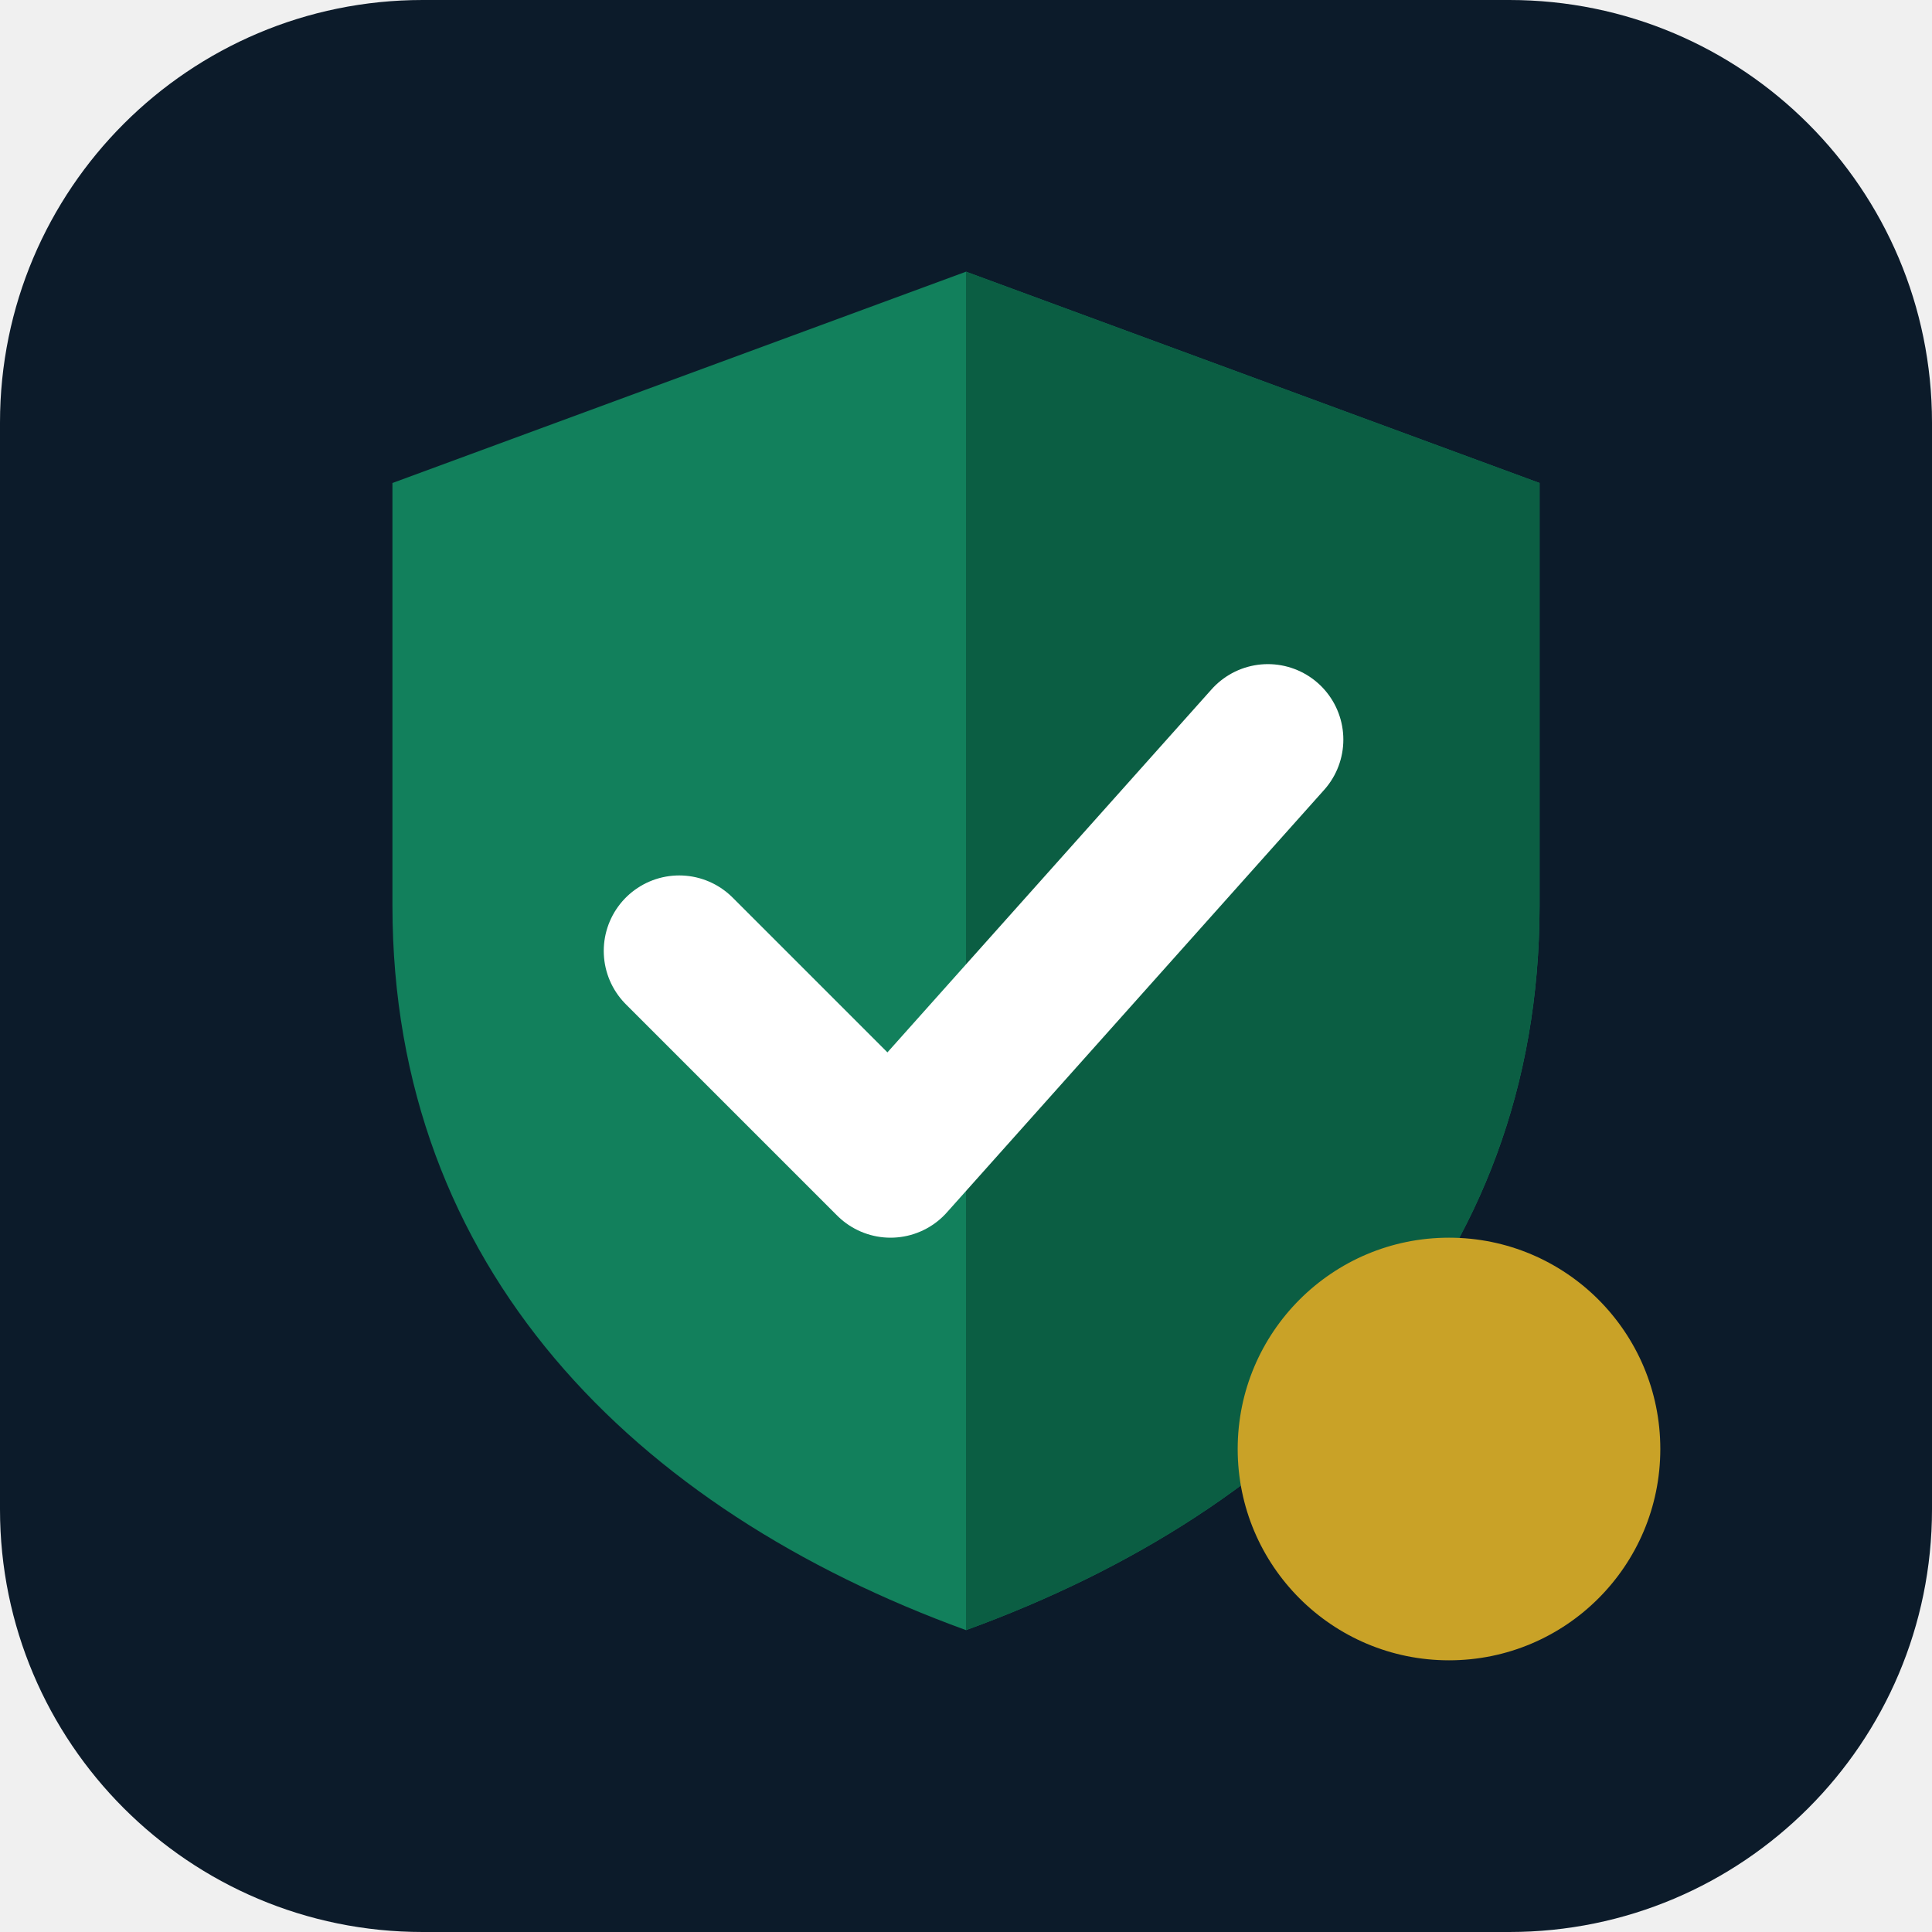
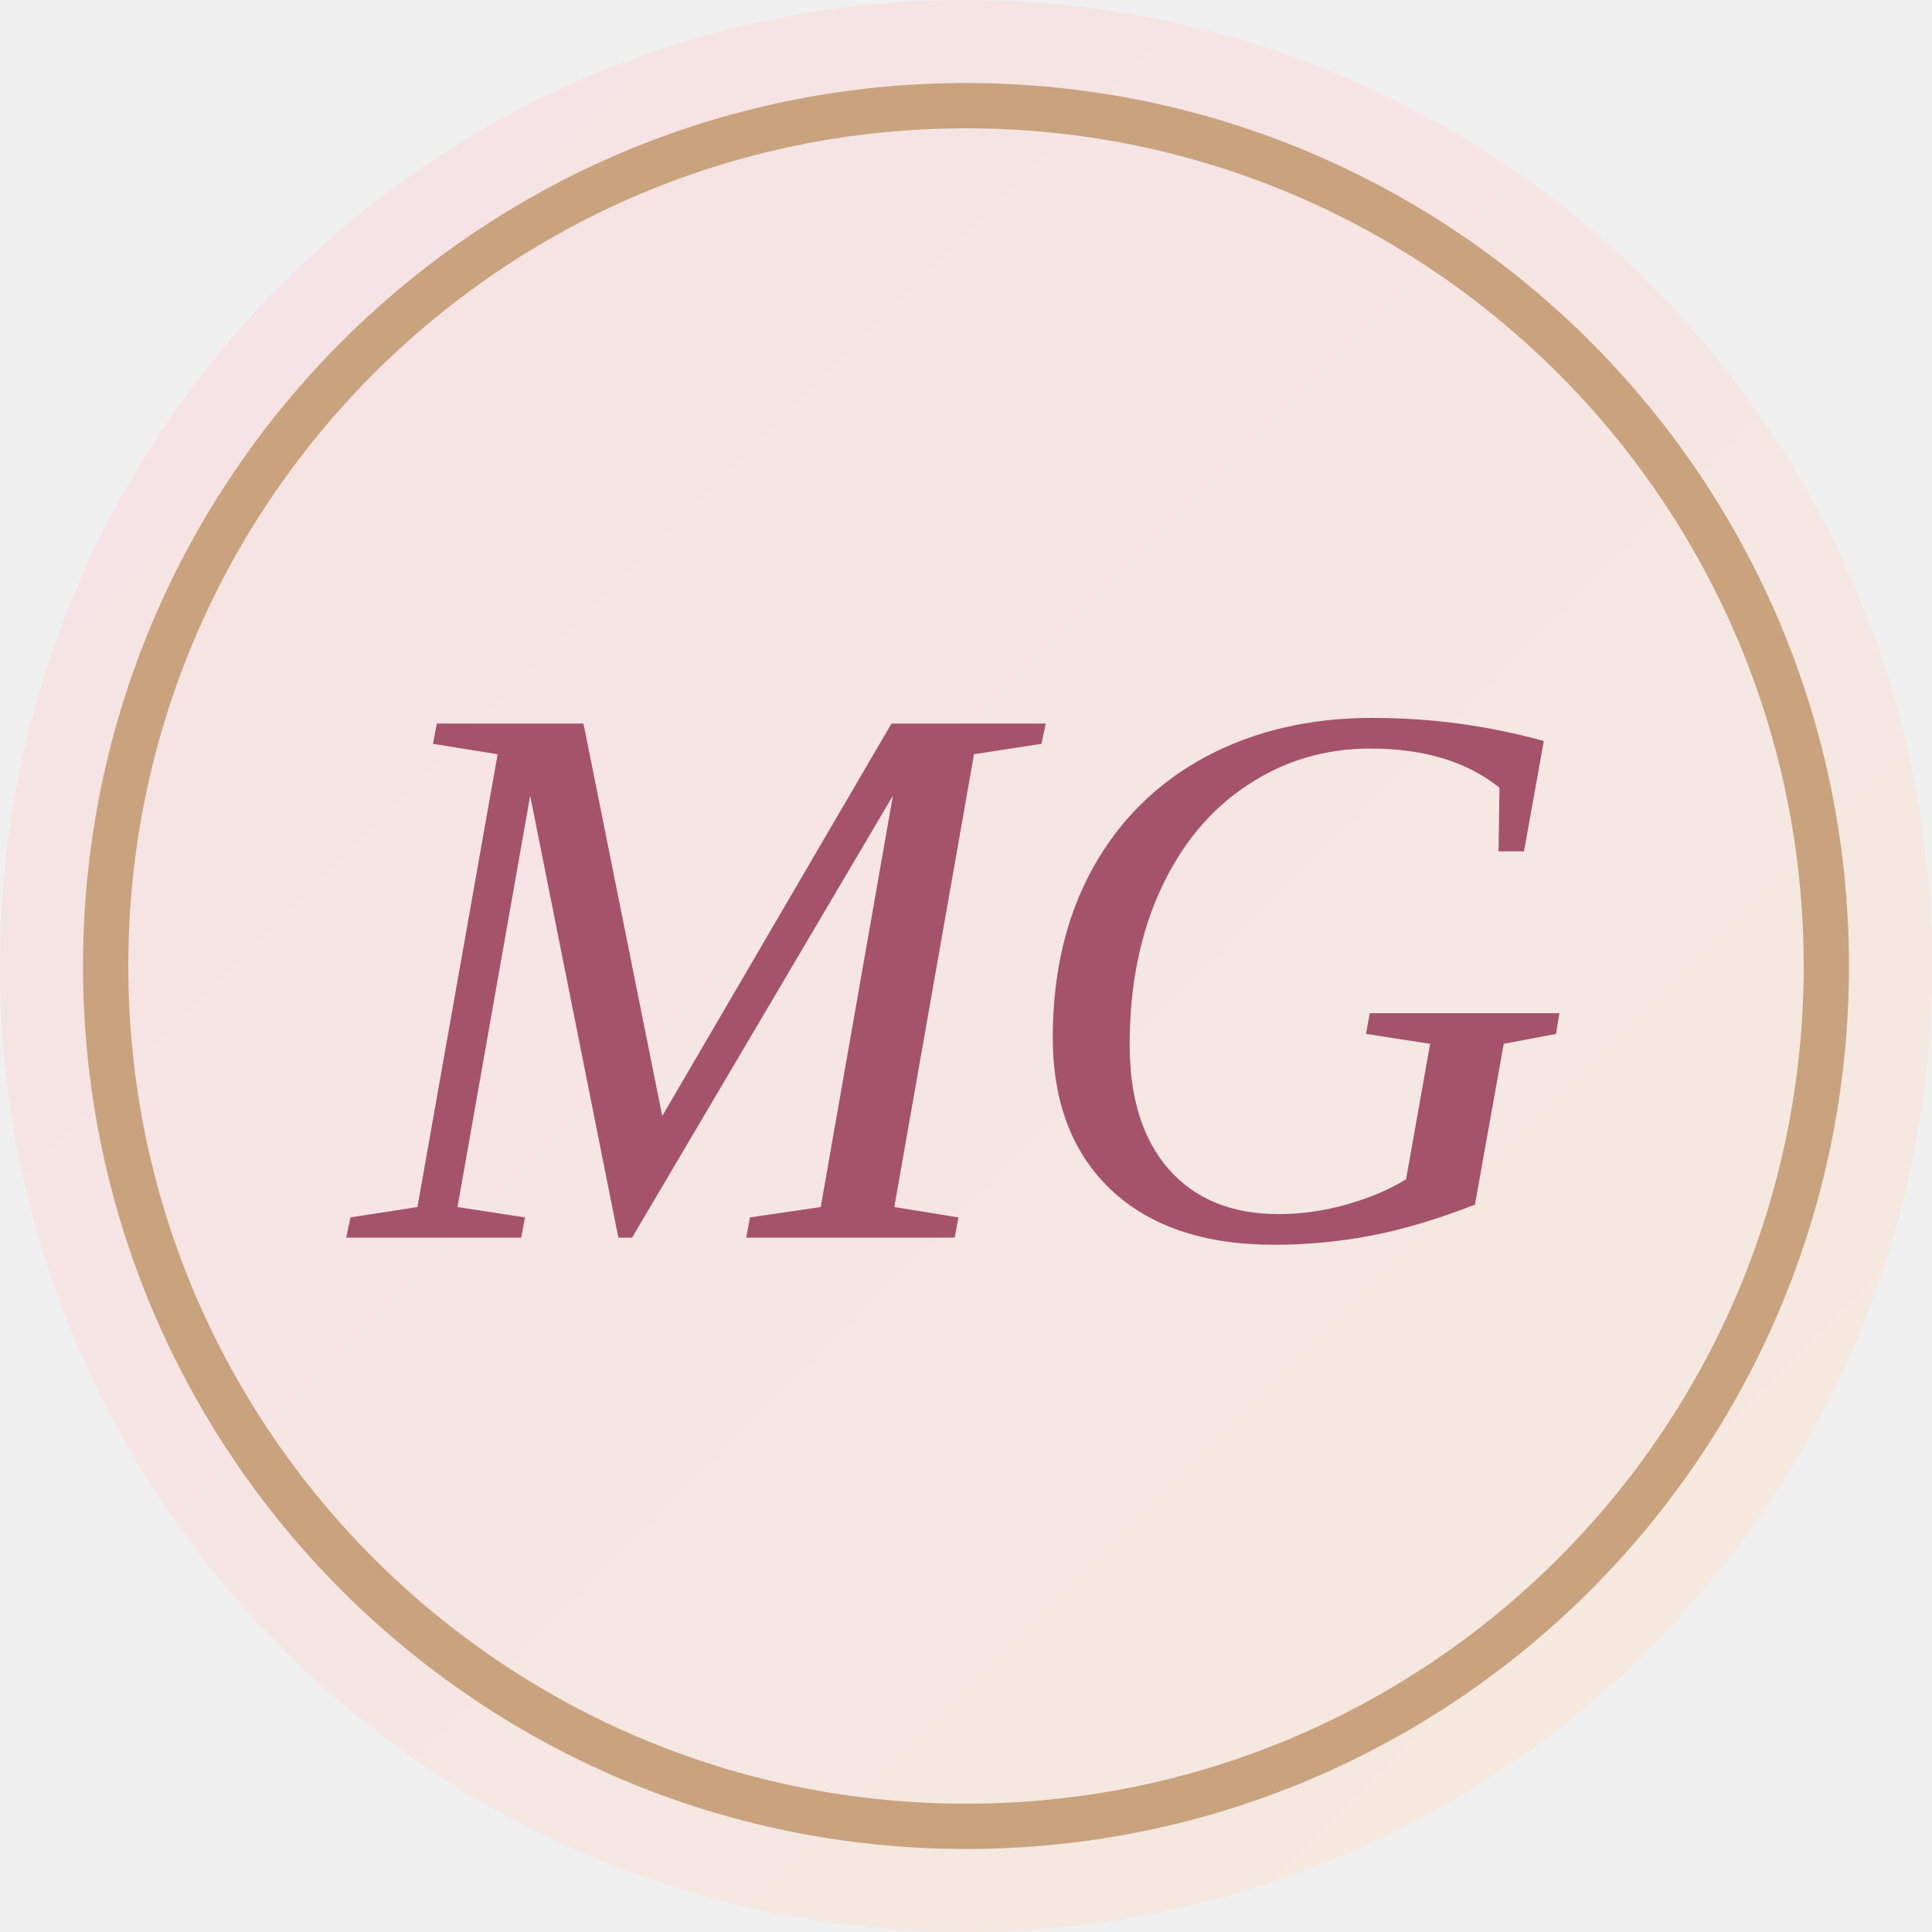
<svg xmlns="http://www.w3.org/2000/svg" viewBox="0 0 64 64">
-   <rect width="64" height="64" rx="14" fill="#0c1b2a" />
-   <path d="M32 9 51 16v14c0 12-8 20-19 24-11-4-19-12-19-24V16z" fill="#12805c" />
-   <path d="M32 9 51 16v14c0 12-8 20-19 24z" fill="#0b5e43" />
-   <path d="m22.5 31.5 7 7 12.5-14" fill="none" stroke="#fff" stroke-width="5" stroke-linecap="round" stroke-linejoin="round" />
-   <circle cx="48" cy="48" r="7" fill="#c9a227" />
+   <defs>
+     <linearGradient id="g" x1="0" y1="0" x2="1" y2="1">
+       <stop offset="0" stop-color="#f6e2e7" />
+       <stop offset="1" stop-color="#f5eadf" />
+     </linearGradient>
+   </defs>
+   <rect width="64" height="64" rx="32" fill="url(#g)" />
+   <circle cx="32" cy="32" r="28.5" fill="none" stroke="#c9a27e" stroke-width="1.5" />
+   <text x="32" y="41" text-anchor="middle" font-family="Georgia, 'Times New Roman', serif" font-style="italic" font-size="26" fill="#a5536b">MG</text>
</svg>
